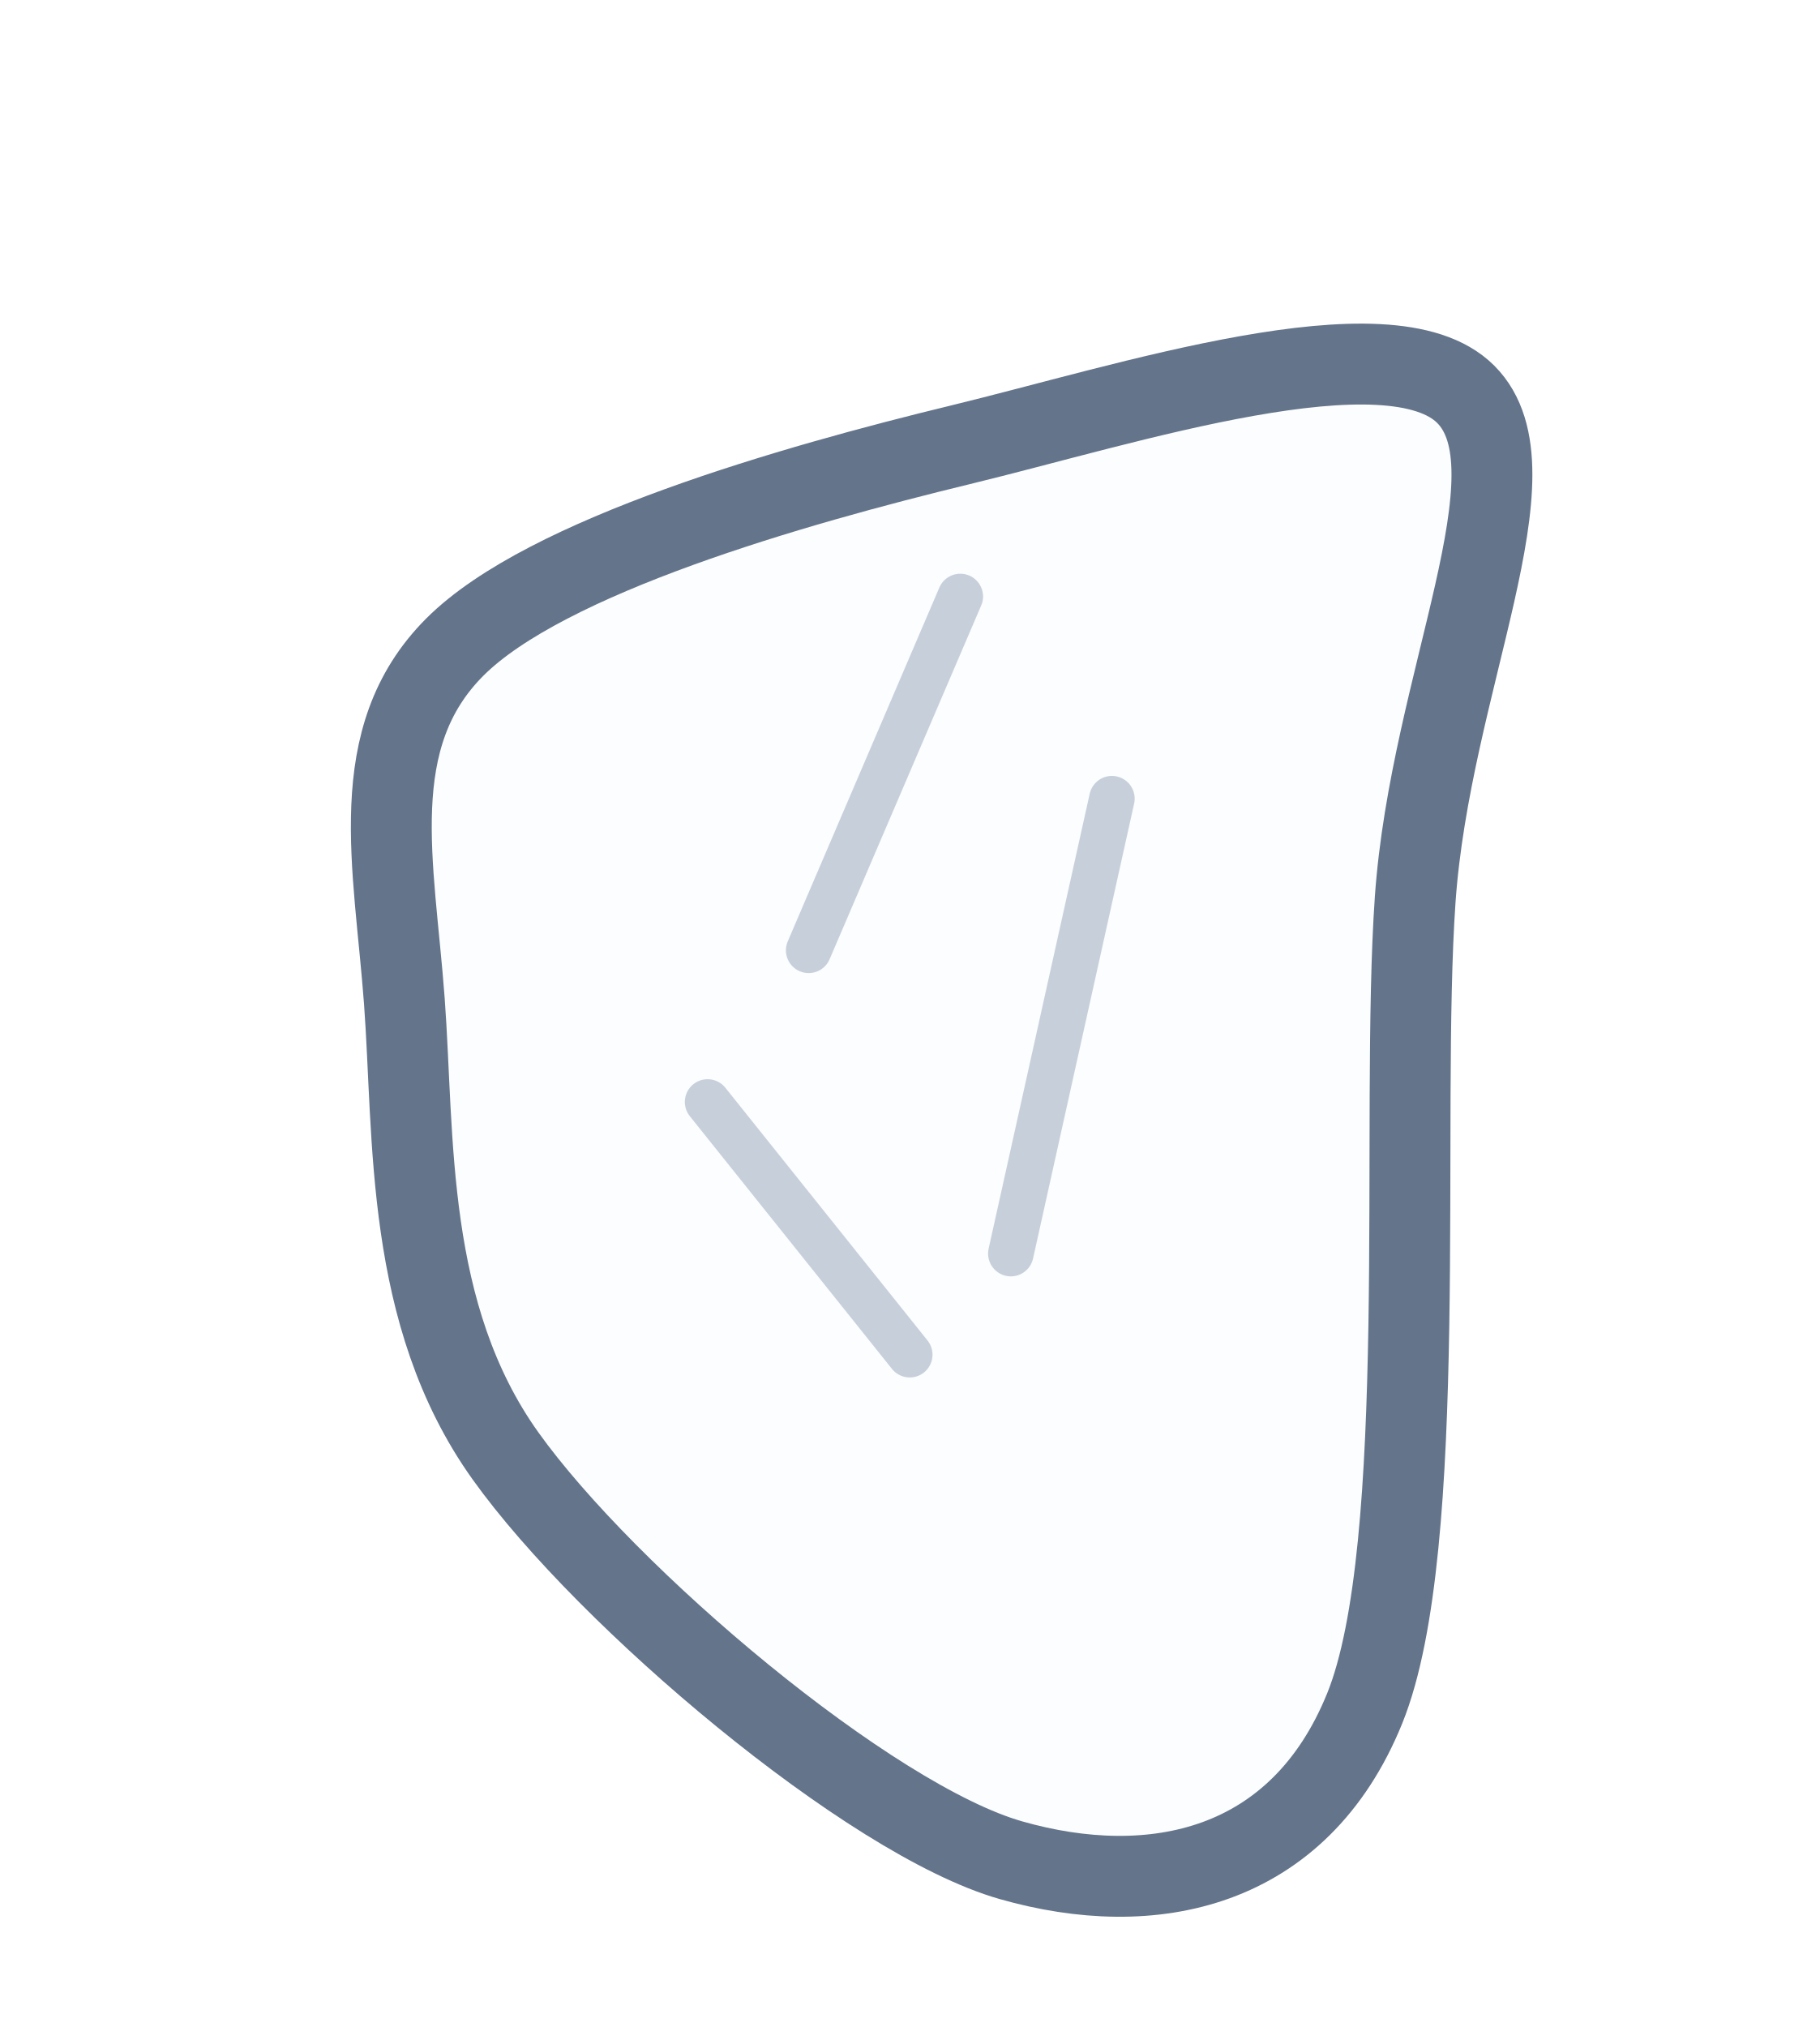
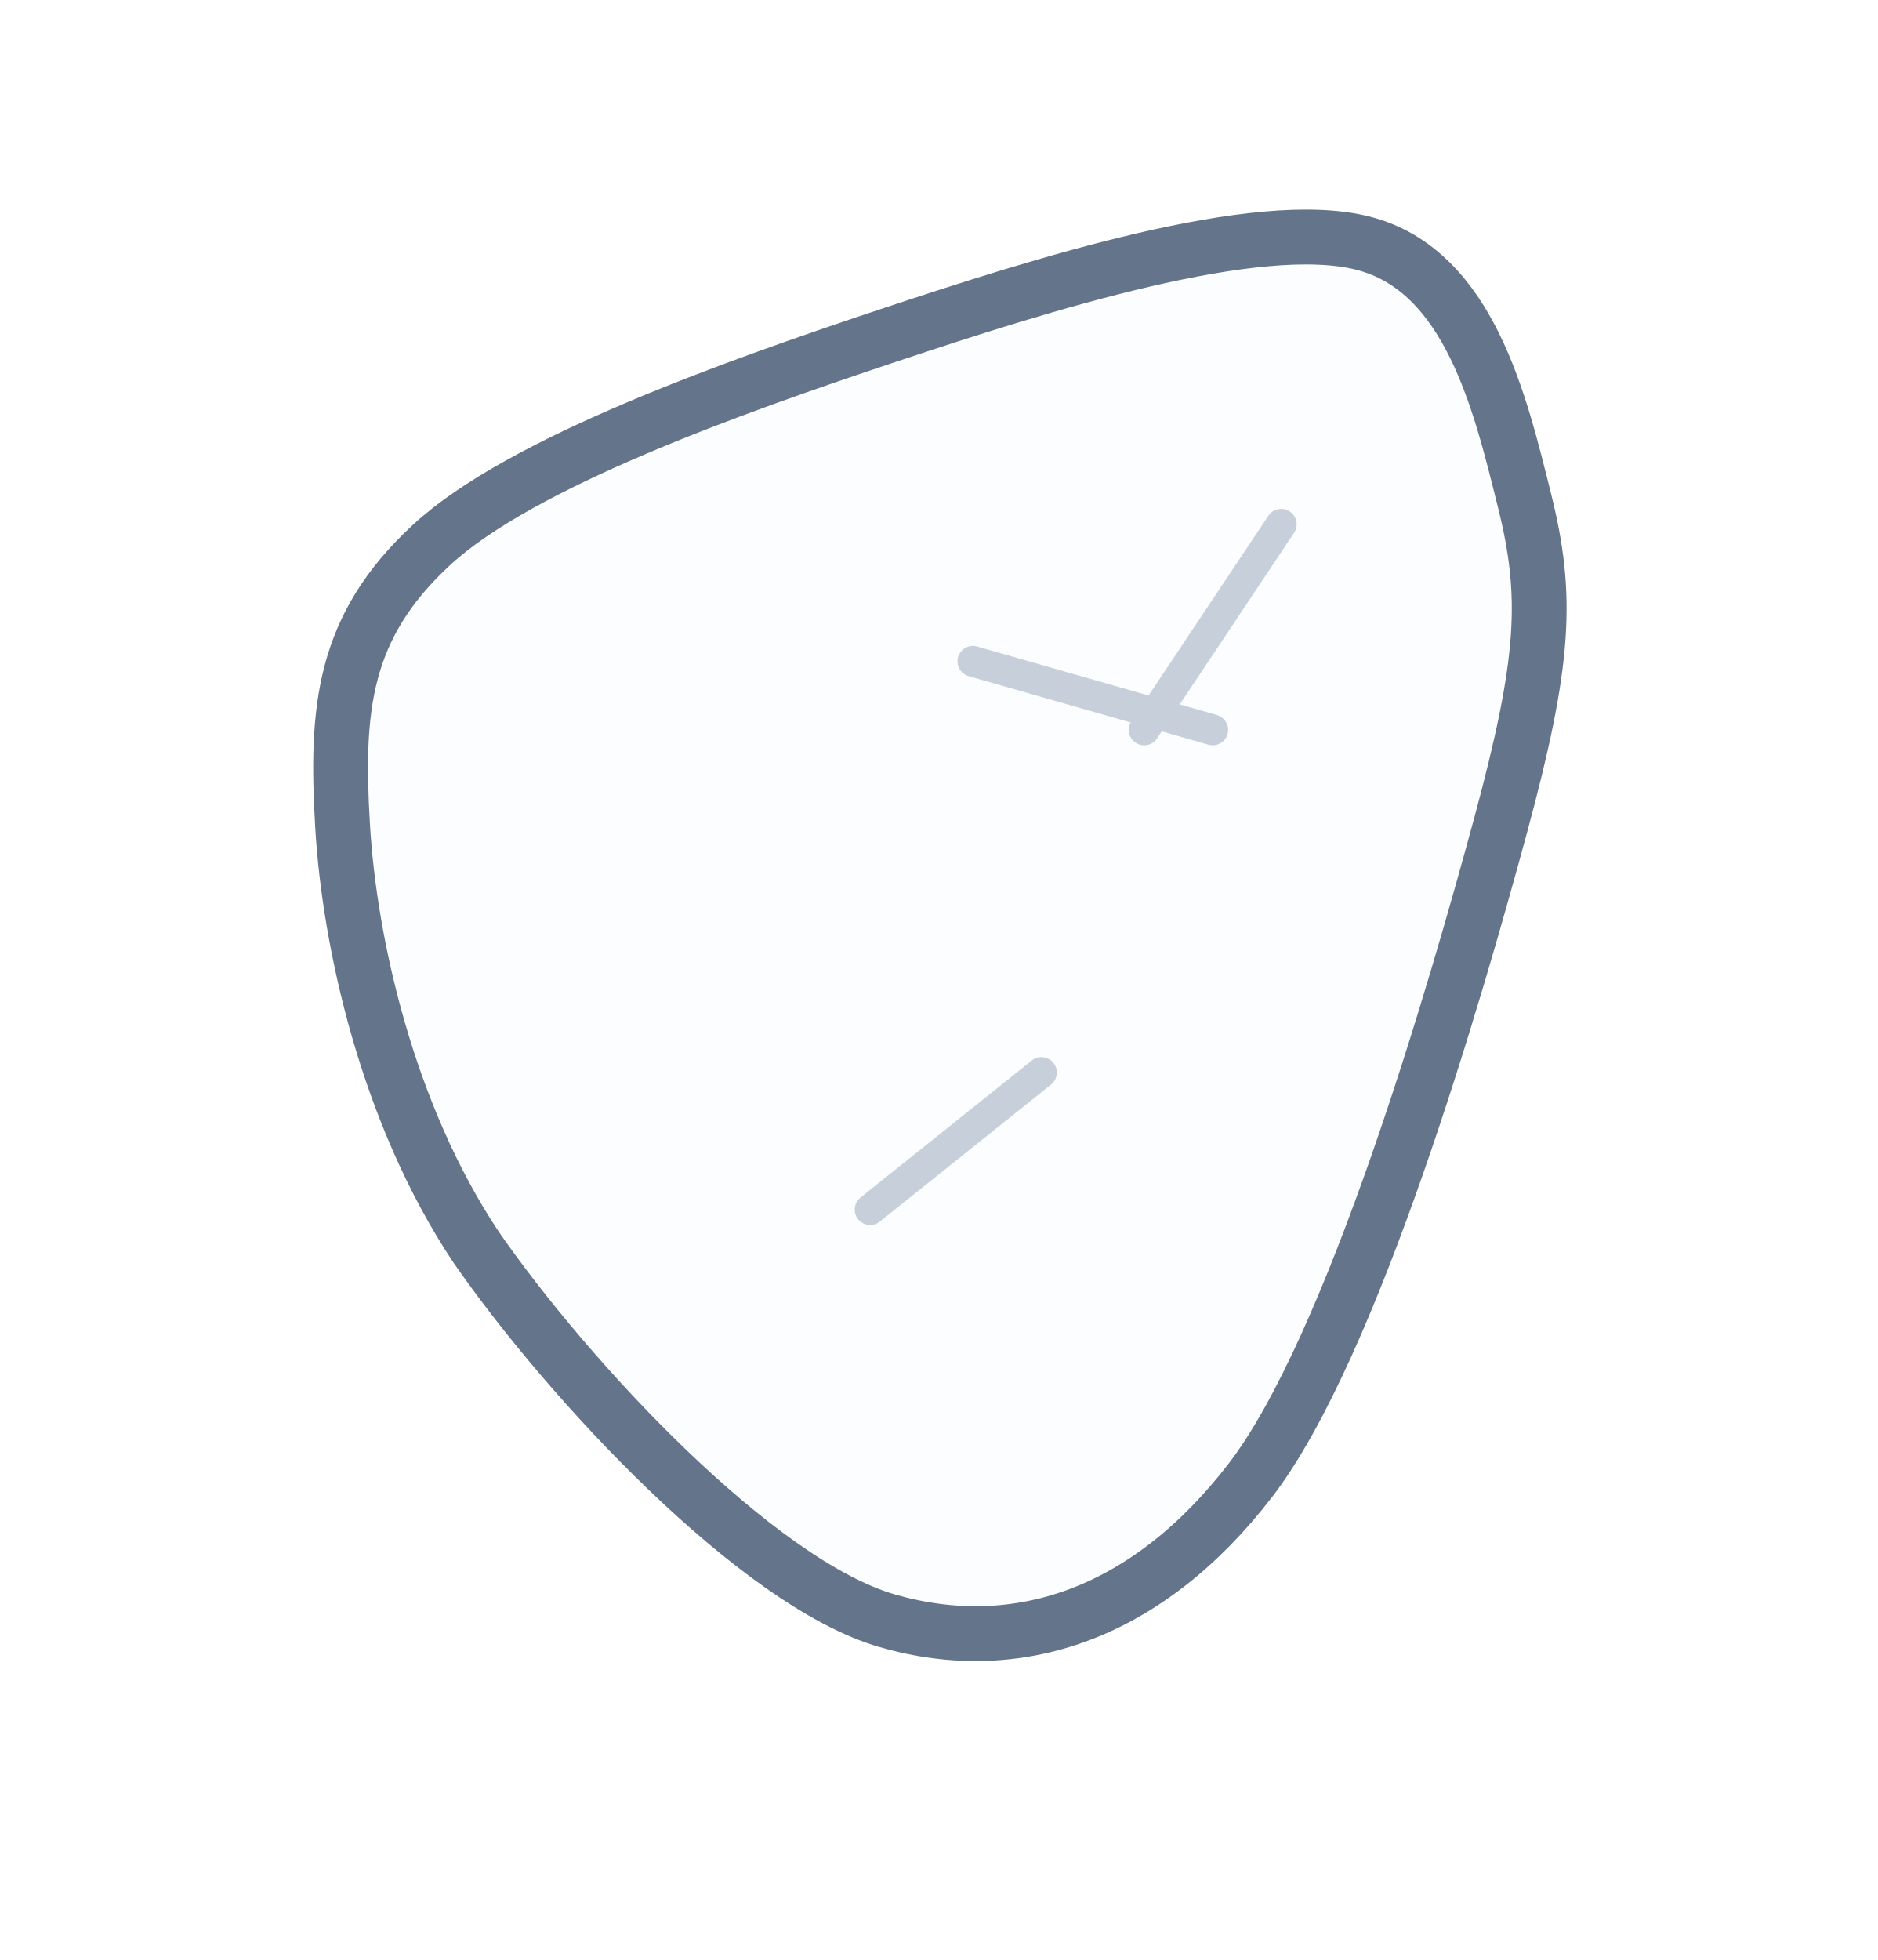
- <svg xmlns="http://www.w3.org/2000/svg" viewBox="14 11.2 36 40.1" width="36" height="40.1" data-tooth-fdi="54" data-view="occlusal" role="img">
+ <svg xmlns="http://www.w3.org/2000/svg" viewBox="4.6 4.7 54.8 57.2" width="54.8" height="57.2" data-tooth-fdi="54" data-view="occlusal" role="img">
  <g>
-     <path d="M23 24 C24.8 22.2 29.7 20.8 33 20 C36.3 19.2 41.5 17.5 43 19 C44.5 20.5 42.3 24.7 42 29 C41.7 33.3 42.3 41.8 41 45 C39.7 48.2 36.8 48.8 34 48 C31.2 47.2 26 42.8 24 40 C22 37.2 22.2 33.7 22 31 C21.8 28.3 21.2 25.8 23 24 Z" fill="#fbfdfe" stroke="#64748b" stroke-width="1.6" stroke-linecap="round" stroke-linejoin="round" data-part="outline" />
-     <path d="M43 19 C44.5 20.5 42.3 24.7 42 29 C41.7 33.3 42.3 41.8 41 45 L36 39 L38 24 Z" data-surface="mesial" data-tooth-fdi="54" fill="none" stroke="none" />
-     <path d="M24 40 C22 37.2 22.2 33.7 22 31 C21.8 28.3 21.2 25.8 23 24 L27 27 L27 36 Z" data-surface="distal" data-tooth-fdi="54" fill="none" stroke="none" />
-     <path d="M23 24 C24.8 22.2 29.7 20.8 33 20 C36.3 19.2 41.5 17.5 43 19 L38 24 L27 27 Z" data-surface="buccal" data-tooth-fdi="54" fill="none" stroke="none" />
-     <path d="M41 45 C39.7 48.2 36.8 48.8 34 48 C31.2 47.2 26 42.8 24 40 L27 36 L36 39 Z" data-surface="lingual" data-tooth-fdi="54" fill="none" stroke="none" />
-     <path d="M27 27 L38 24 L36 39 L27 36 Z" data-surface="central" data-tooth-fdi="54" fill="none" stroke="none" />
-     <path d="M33 23 L30 30 M36 27 L34 36 M28 33 L32 38" fill="none" stroke="#94a3b8" stroke-width="0.9" stroke-opacity="0.5" stroke-linecap="round" data-part="detail" />
+     <path d="M17.2 20.6 C19.8 18.2 26 16 30.5 14.5 C35 13 41.3 11 44.4 11.8 C47.5 12.6 48.4 16.5 49.1 19.3 C49.8 22.1 49.7 24 48.4 28.8 C47.1 33.6 44.1 44 41.1 47.9 C38.1 51.8 34.3 53.1 30.5 52 C26.7 50.9 21.2 45 18.5 41.1 C15.9 37.2 14.8 32.2 14.6 28.8 C14.4 25.4 14.6 23 17.2 20.6 Z" fill="#fbfdfe" stroke="#64748b" stroke-width="1.6" stroke-linecap="round" stroke-linejoin="round" data-part="outline" />
+     <path d="M49.1 19.3 C49.8 22.1 49.7 24 48.4 28.8 C47.1 33.6 44.1 44 41.1 47.9 L35.3 38.5 L38.5 27.1 Z" data-surface="mesial" data-tooth-fdi="54" fill="none" stroke="none" />
+     <path d="M18.5 41.1 C15.9 37.2 14.8 32.2 14.6 28.8 C14.4 25.4 14.6 23 17.2 20.6 L25.8 27.6 L26.3 35.8 Z" data-surface="distal" data-tooth-fdi="54" fill="none" stroke="none" />
+     <path d="M17.2 20.6 C19.8 18.2 26 16 30.5 14.5 C35 13 41.3 11 44.4 11.8 C47.5 12.6 48.4 16.5 49.1 19.3 L38.5 27.1 L25.8 27.6 Z" data-surface="buccal" data-tooth-fdi="54" fill="none" stroke="none" />
+     <path d="M41.1 47.9 C38.1 51.8 34.3 53.1 30.5 52 C26.7 50.9 21.2 45 18.5 41.1 L26.3 35.8 L35.3 38.5 Z" data-surface="lingual" data-tooth-fdi="54" fill="none" stroke="none" />
+     <path d="M25.8 27.6 L38.5 27.1 L35.3 38.5 L26.3 35.8 Z" data-surface="central" data-tooth-fdi="54" fill="none" stroke="none" />
+     <path d="M33 24 L40 26 M42 20 L38 26 M30 40 L35 36" fill="none" stroke="#94a3b8" stroke-width="0.9" stroke-opacity="0.5" stroke-linecap="round" data-part="detail" />
  </g>
</svg>
